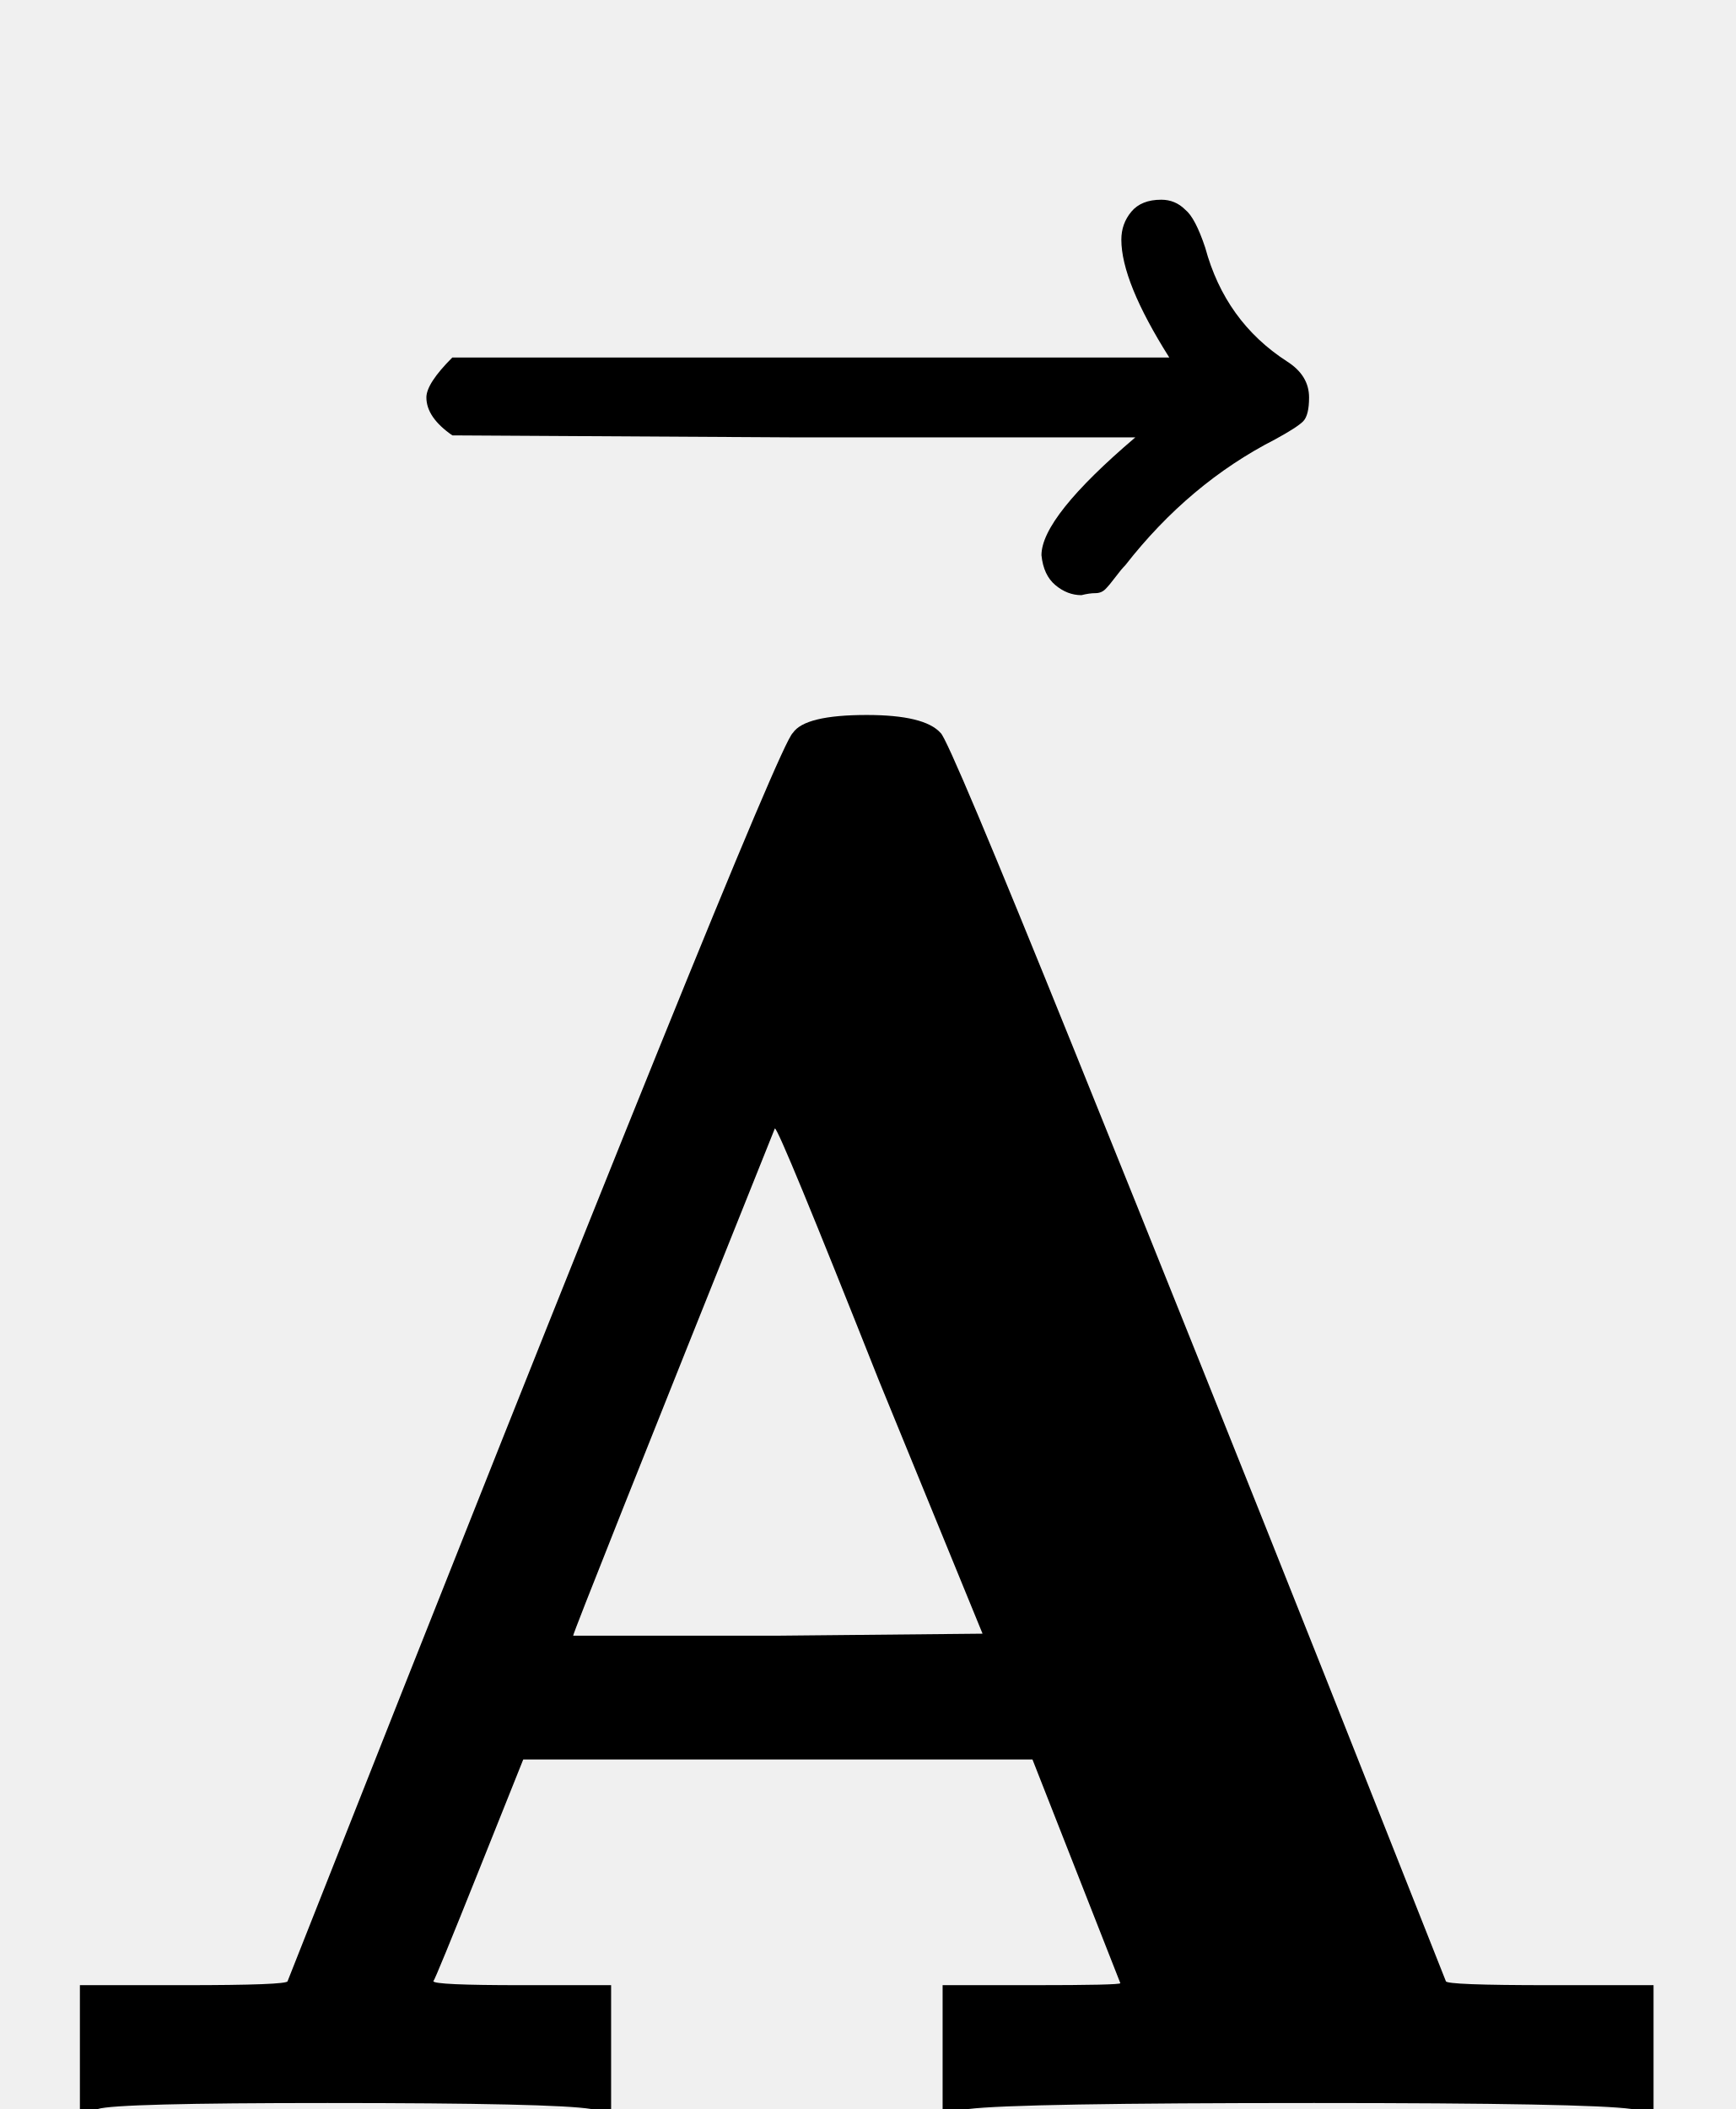
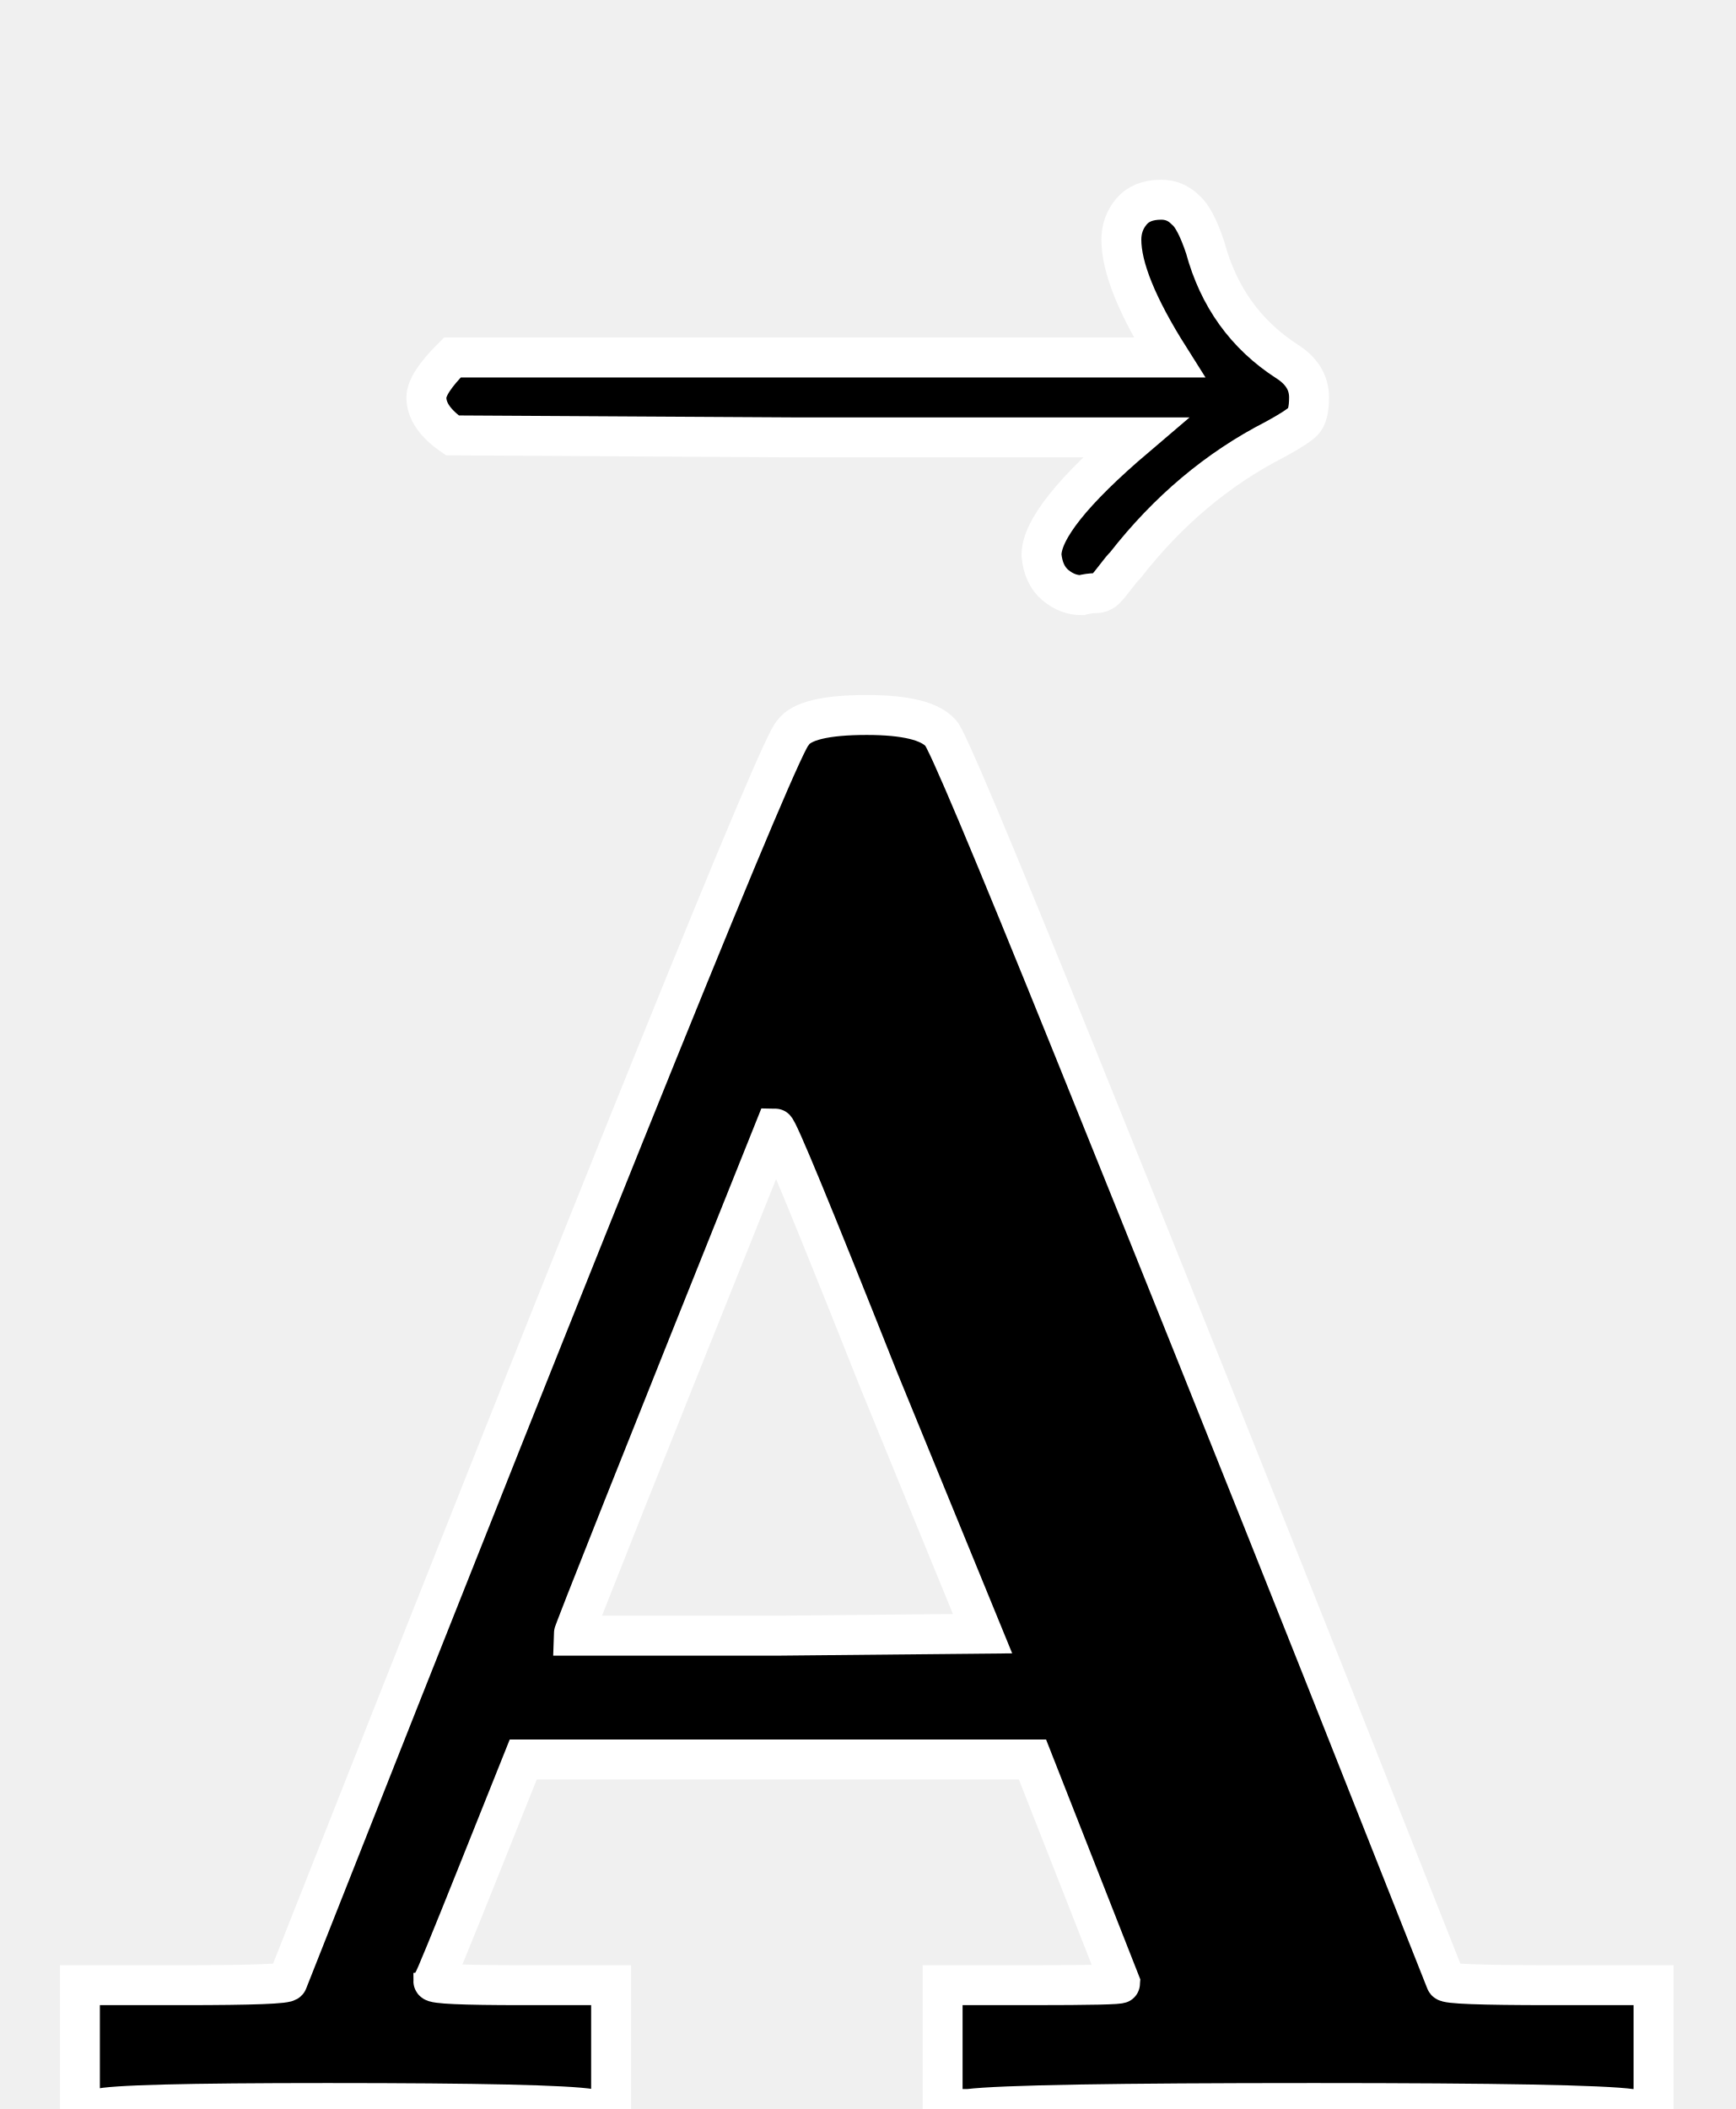
<svg xmlns="http://www.w3.org/2000/svg" xmlns:xlink="http://www.w3.org/1999/xlink" width="15.728" height="19.112" viewBox="0 -1056 869 1056">
+   <style> @media (prefers-color-scheme: dark) { path { fill: #fff; stroke: #000; } } </style>
  <defs>
    <path id="MJX-7-TEX-B-41" d="M296 0Q278 3 164 3Q58 3 49 0H40V62H92Q144 62 144 64Q388 682 397 689Q403 698 434 698Q463 698 471 689Q475 686 538 530T663 218L724 64Q724 62 776 62H828V0H817Q796 3 658 3Q509 3 485 0H472V62H517Q561 62 561 63L517 175H262L240 120Q218 65 217 64Q217 62 261 62H306V0H296ZM390 237L492 238L440 365Q390 491 388 491Q287 239 287 237H390Z" />
    <path id="MJX-7-TEX-N-20D7" d="M377 694Q377 702 382 708T397 714Q404 714 409 709Q414 705 419 690Q429 653 460 633Q471 626 471 615Q471 606 468 603T454 594Q411 572 379 531Q377 529 374 525T369 519T364 517T357 516Q350 516 344 521T337 536Q337 555 384 595H213L42 596Q29 605 29 615Q29 622 42 635H401Q377 673 377 694Z" />
  </defs>
-   <g fill="currentColor" stroke="currentColor" stroke-width="0">
+   <g fill="currentColor" stroke="#fff" stroke-width="20">
    <g data-mml-node="math">
      <g data-mml-node="mover">
        <g data-mml-node="TeXAtom">
          <g data-mml-node="mi" transform="matrix(1 0 0 -1 0 0)">
            <use xlink:href="#MJX-7-TEX-B-41" />
          </g>
        </g>
        <g data-mml-node="mo" transform="matrix(1 0 0 -1 0 0) translate(184.5, 242)">
          <use xlink:href="#MJX-7-TEX-N-20D7" />
        </g>
      </g>
    </g>
  </g>
</svg>
